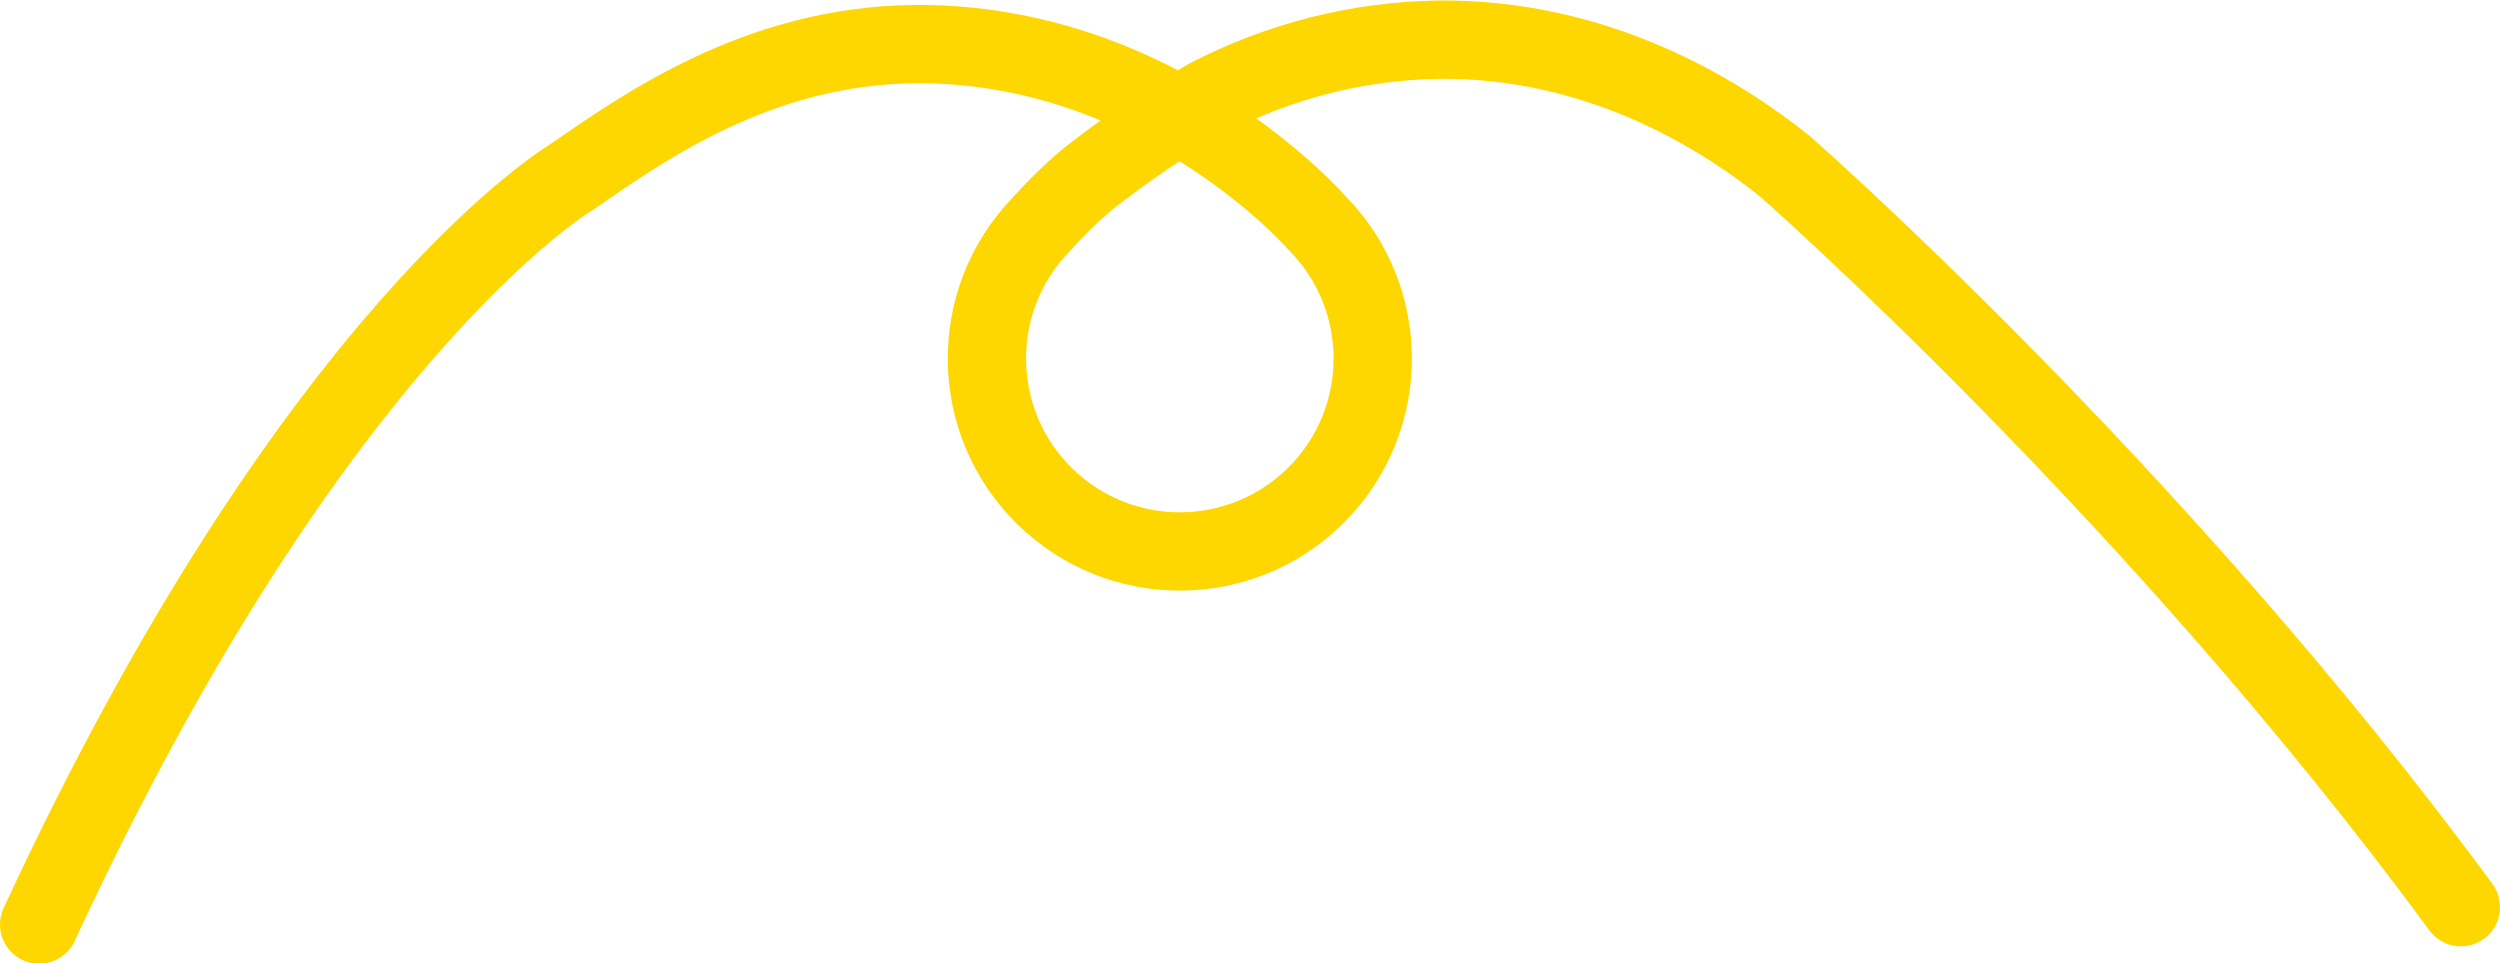
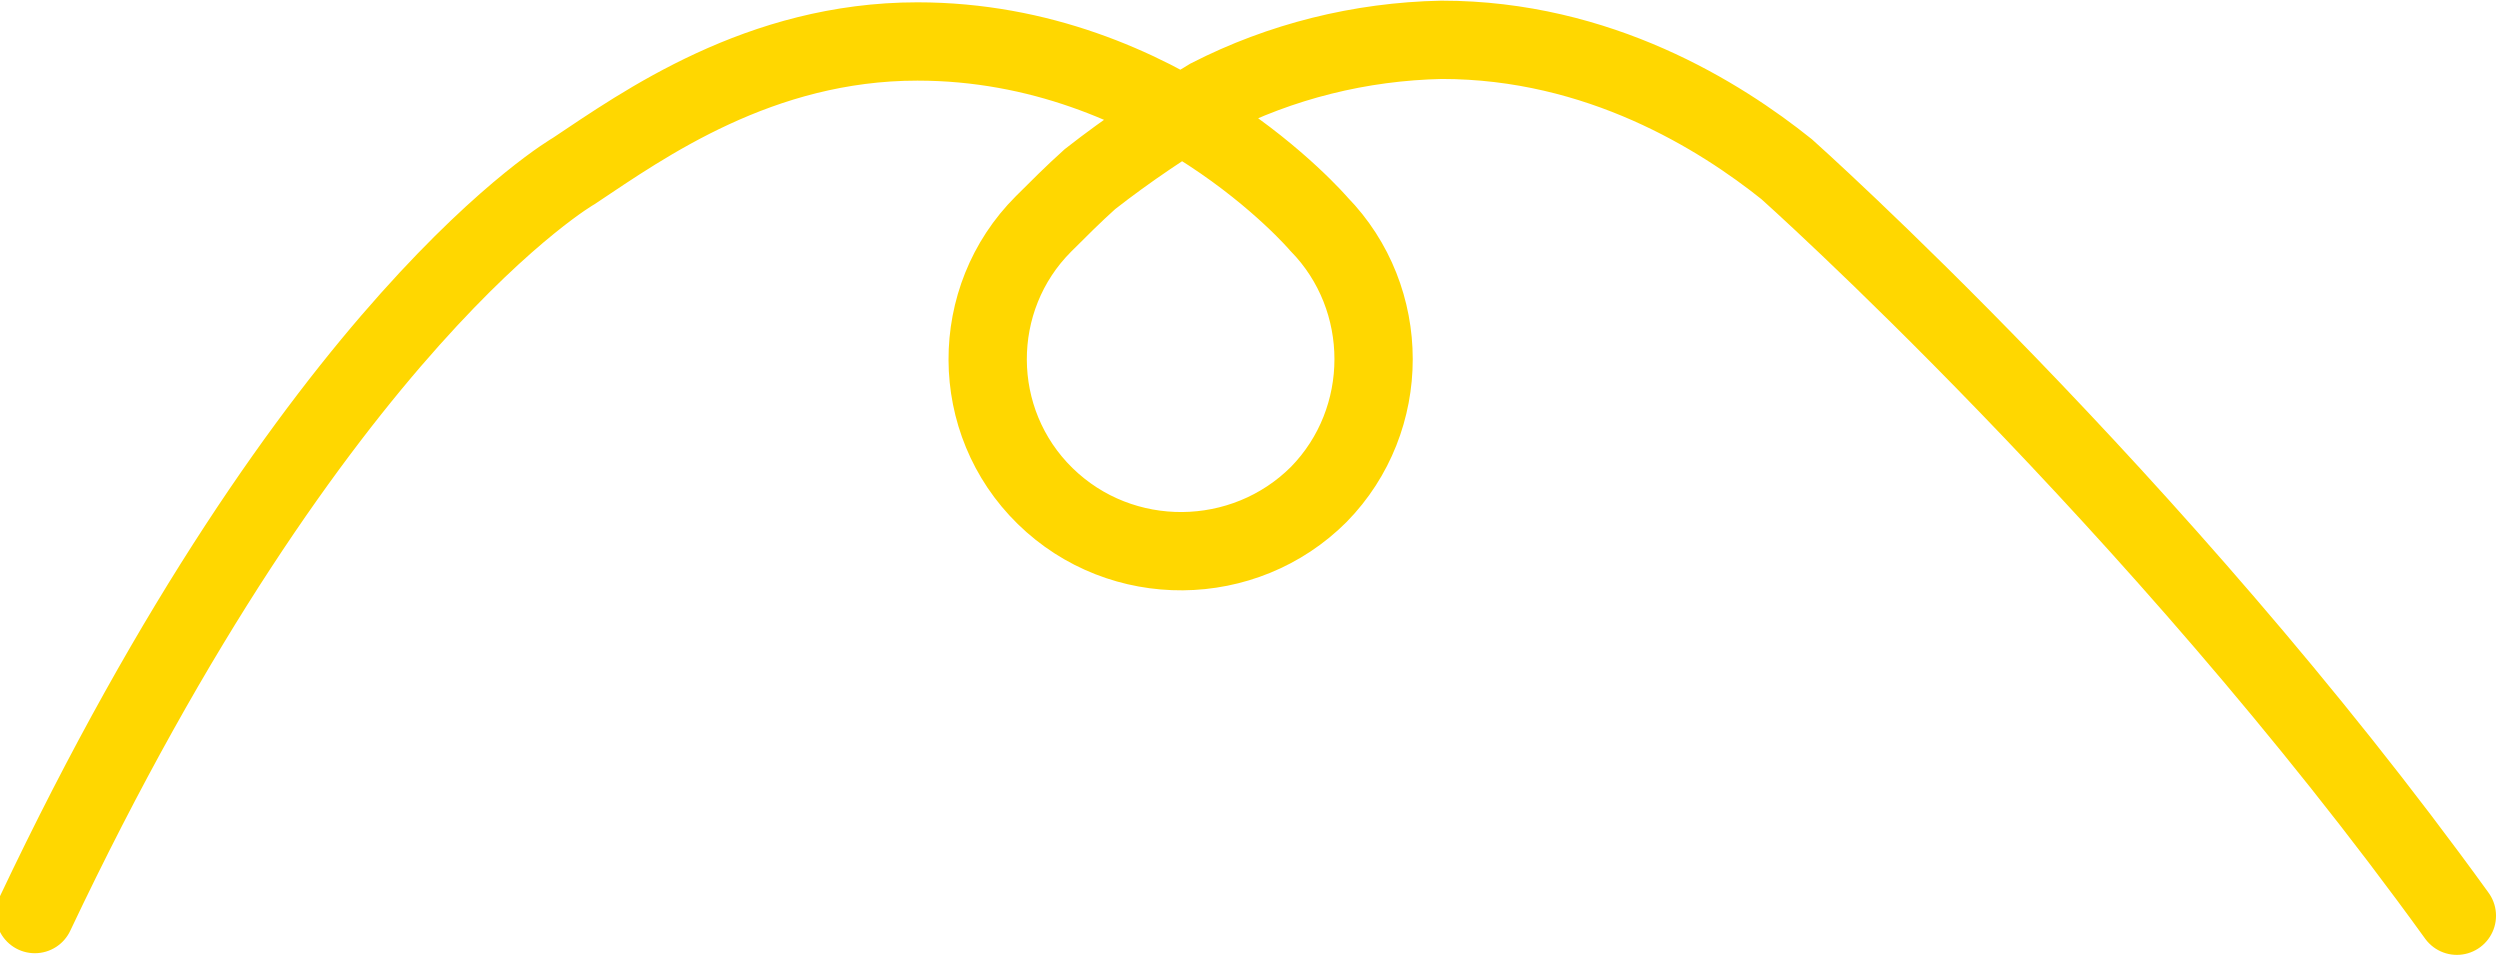
- <svg xmlns="http://www.w3.org/2000/svg" id="Layer_1" data-name="Layer 1" viewBox="0 0 150.72 58.05">
-   <defs>
-     <style>.cls-1{fill:none;stroke:gold;stroke-linecap:round;stroke-miterlimit:10;stroke-width:4.72px;}</style>
-   </defs>
-   <path class="cls-1" d="M148.36,54.69C129.92,29.58,107.58,10,107.58,10c-4-3.2-11.31-7.7-20.85-7.61a31.16,31.16,0,0,0-14,3.57,59.42,59.42,0,0,0-7.22,4.89,27.41,27.41,0,0,0-2.74,2.68,11.63,11.63,0,1,0,16.61-.11h0S69.88,2.52,55.12,2.66h0c-9.48.09-16.45,5.12-20.64,8,0,0-15.45,9.08-32.12,45.08" />
+ <svg xmlns="http://www.w3.org/2000/svg" version="1.1" id="Layer_1" x="0px" y="0px" viewBox="0 0 150.7 58" style="enable-background:new 0 0 150.7 58;" xml:space="preserve">
+   <style type="text/css">
+ 	.st0{fill:none;stroke:#FFD700;stroke-width:4.72;stroke-linecap:round;stroke-miterlimit:10;}
+ </style>
+   <path class="st0" d="M2.1,55.1c17-35.9,32.5-44.8,32.5-44.8c4.2-2.8,11.2-7.8,20.7-7.8l0,0c14.8,0,24.2,11,24.2,11l0,0  c4.4,4.5,4.4,11.8,0,16.3C75,34.3,67.6,34.4,63,29.9c-4.6-4.5-4.6-11.9-0.1-16.4c0.9-0.9,1.8-1.8,2.8-2.7C68,9,70.4,7.4,72.9,5.9  c4.3-2.2,9.1-3.4,14-3.5c9.5,0,16.8,4.6,20.8,7.8c0,0,22.2,19.8,40.4,45" />
</svg>
